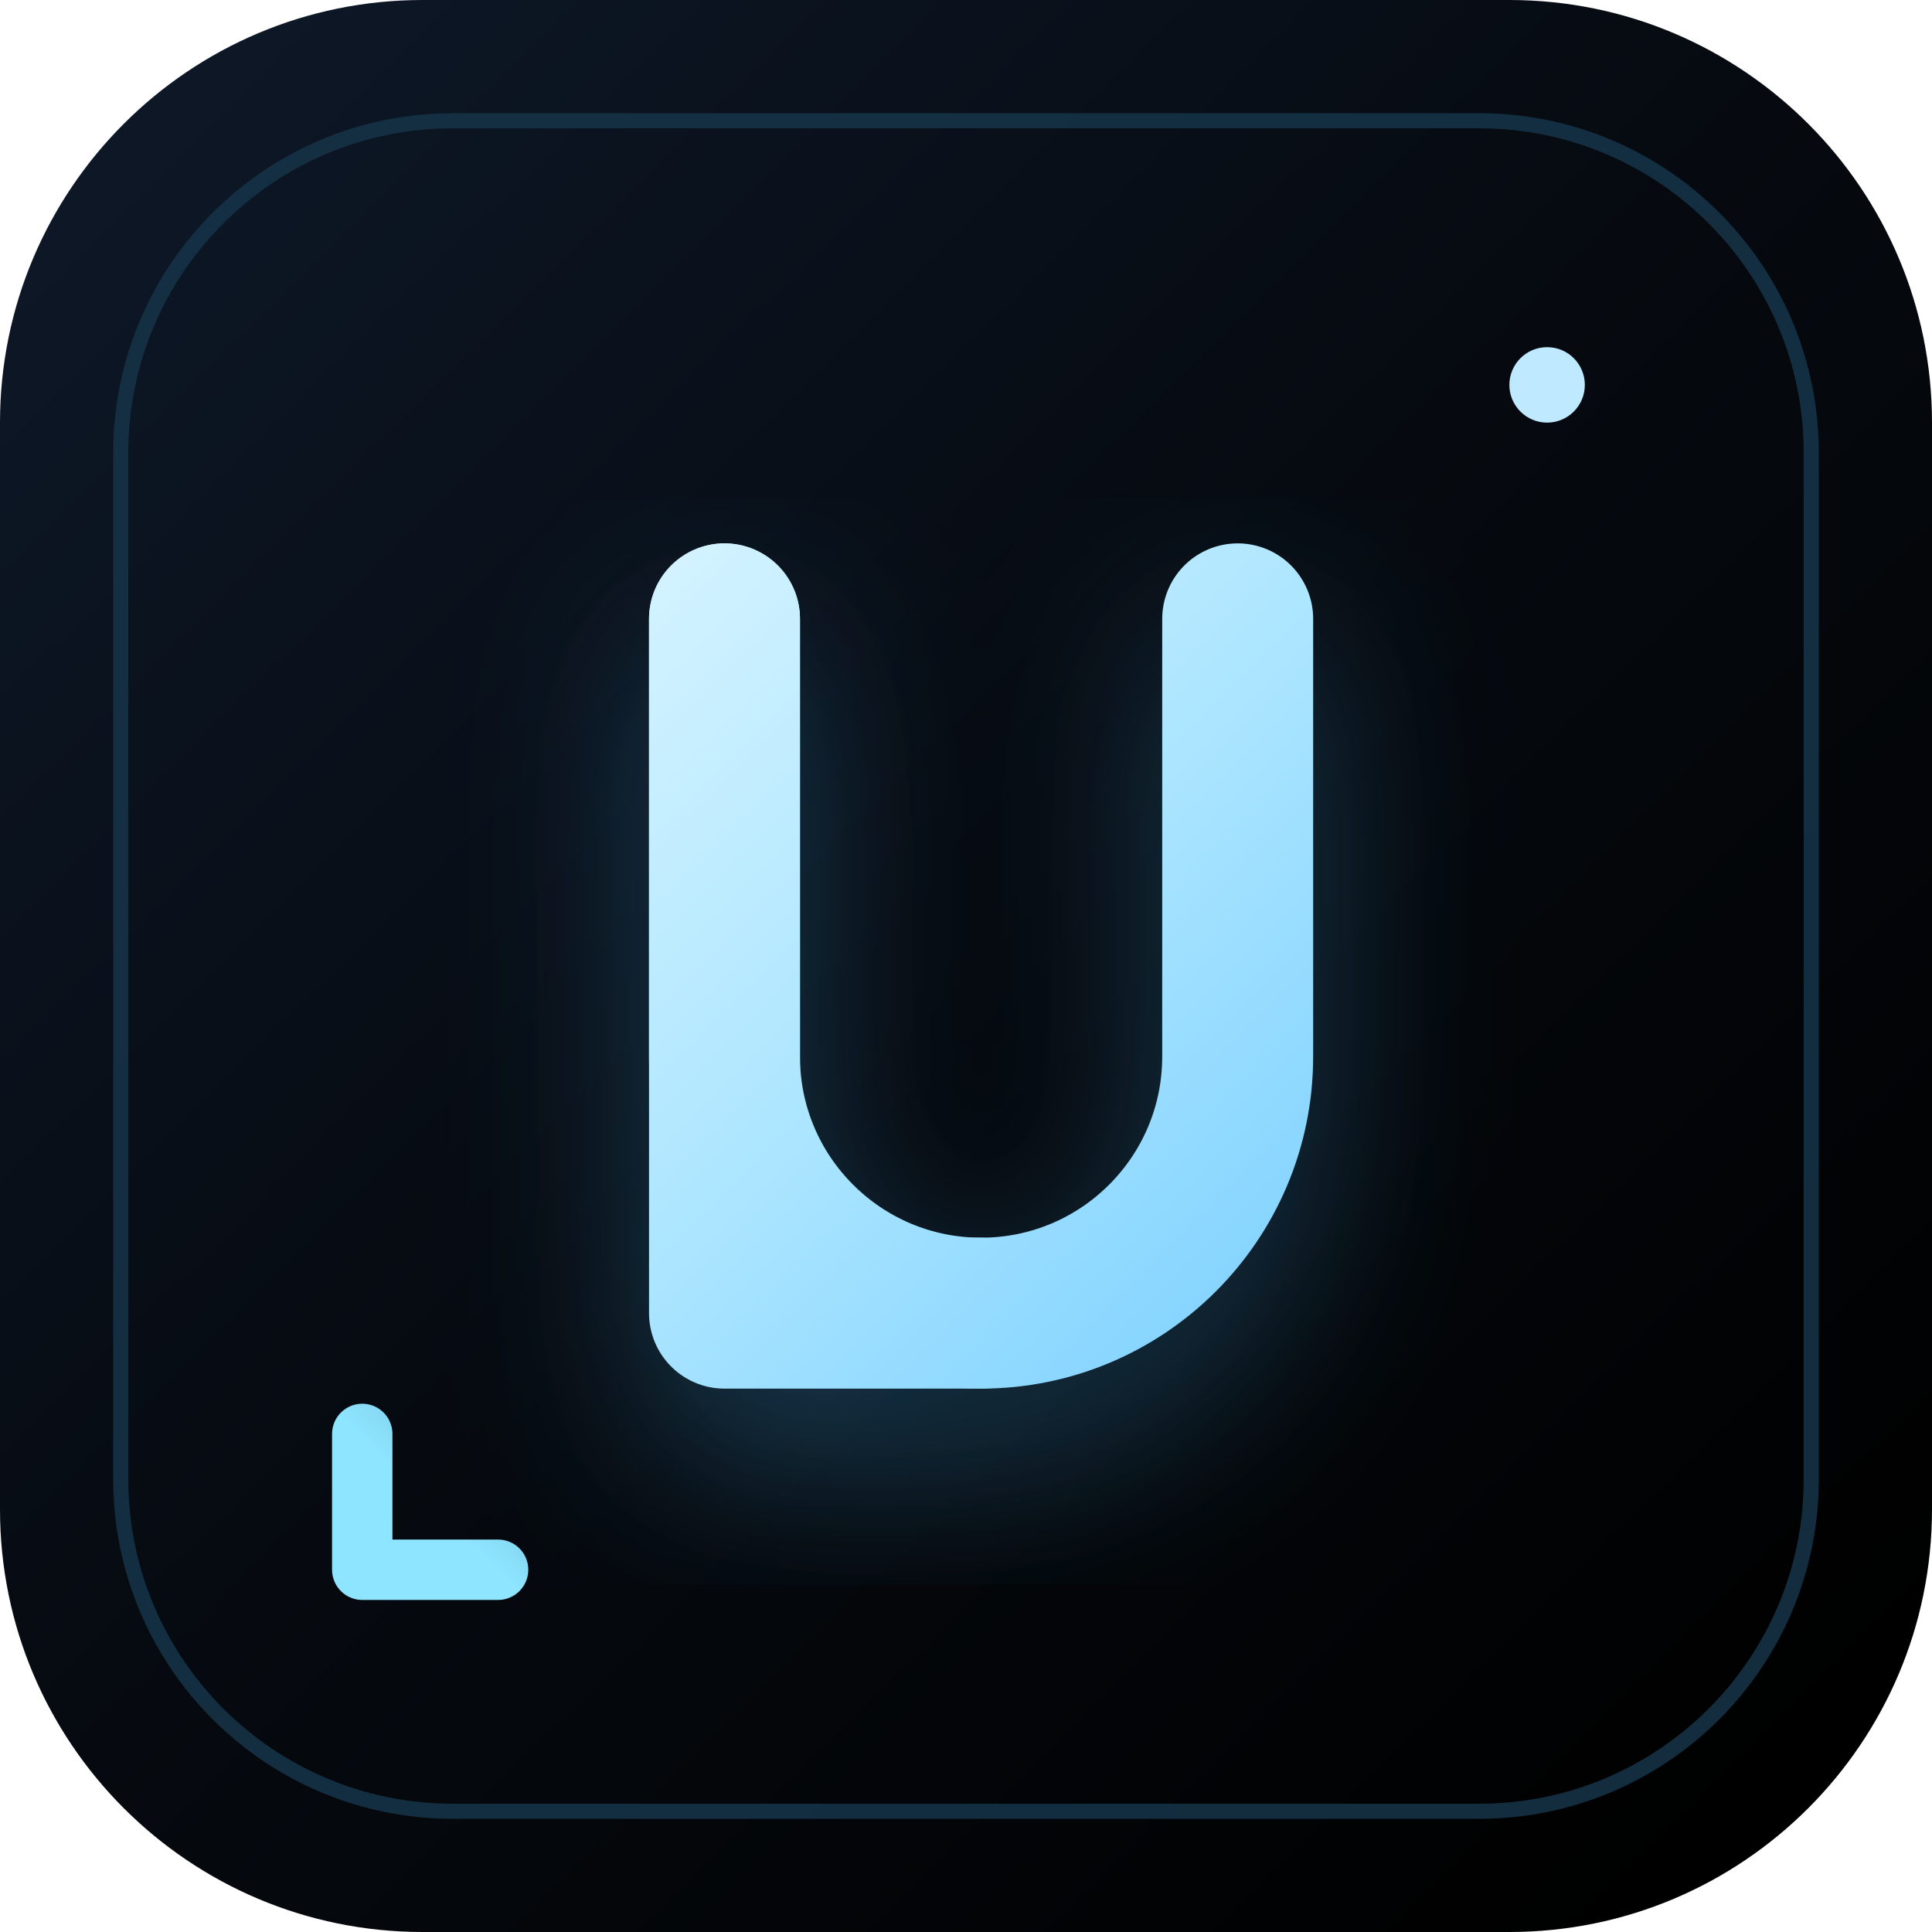
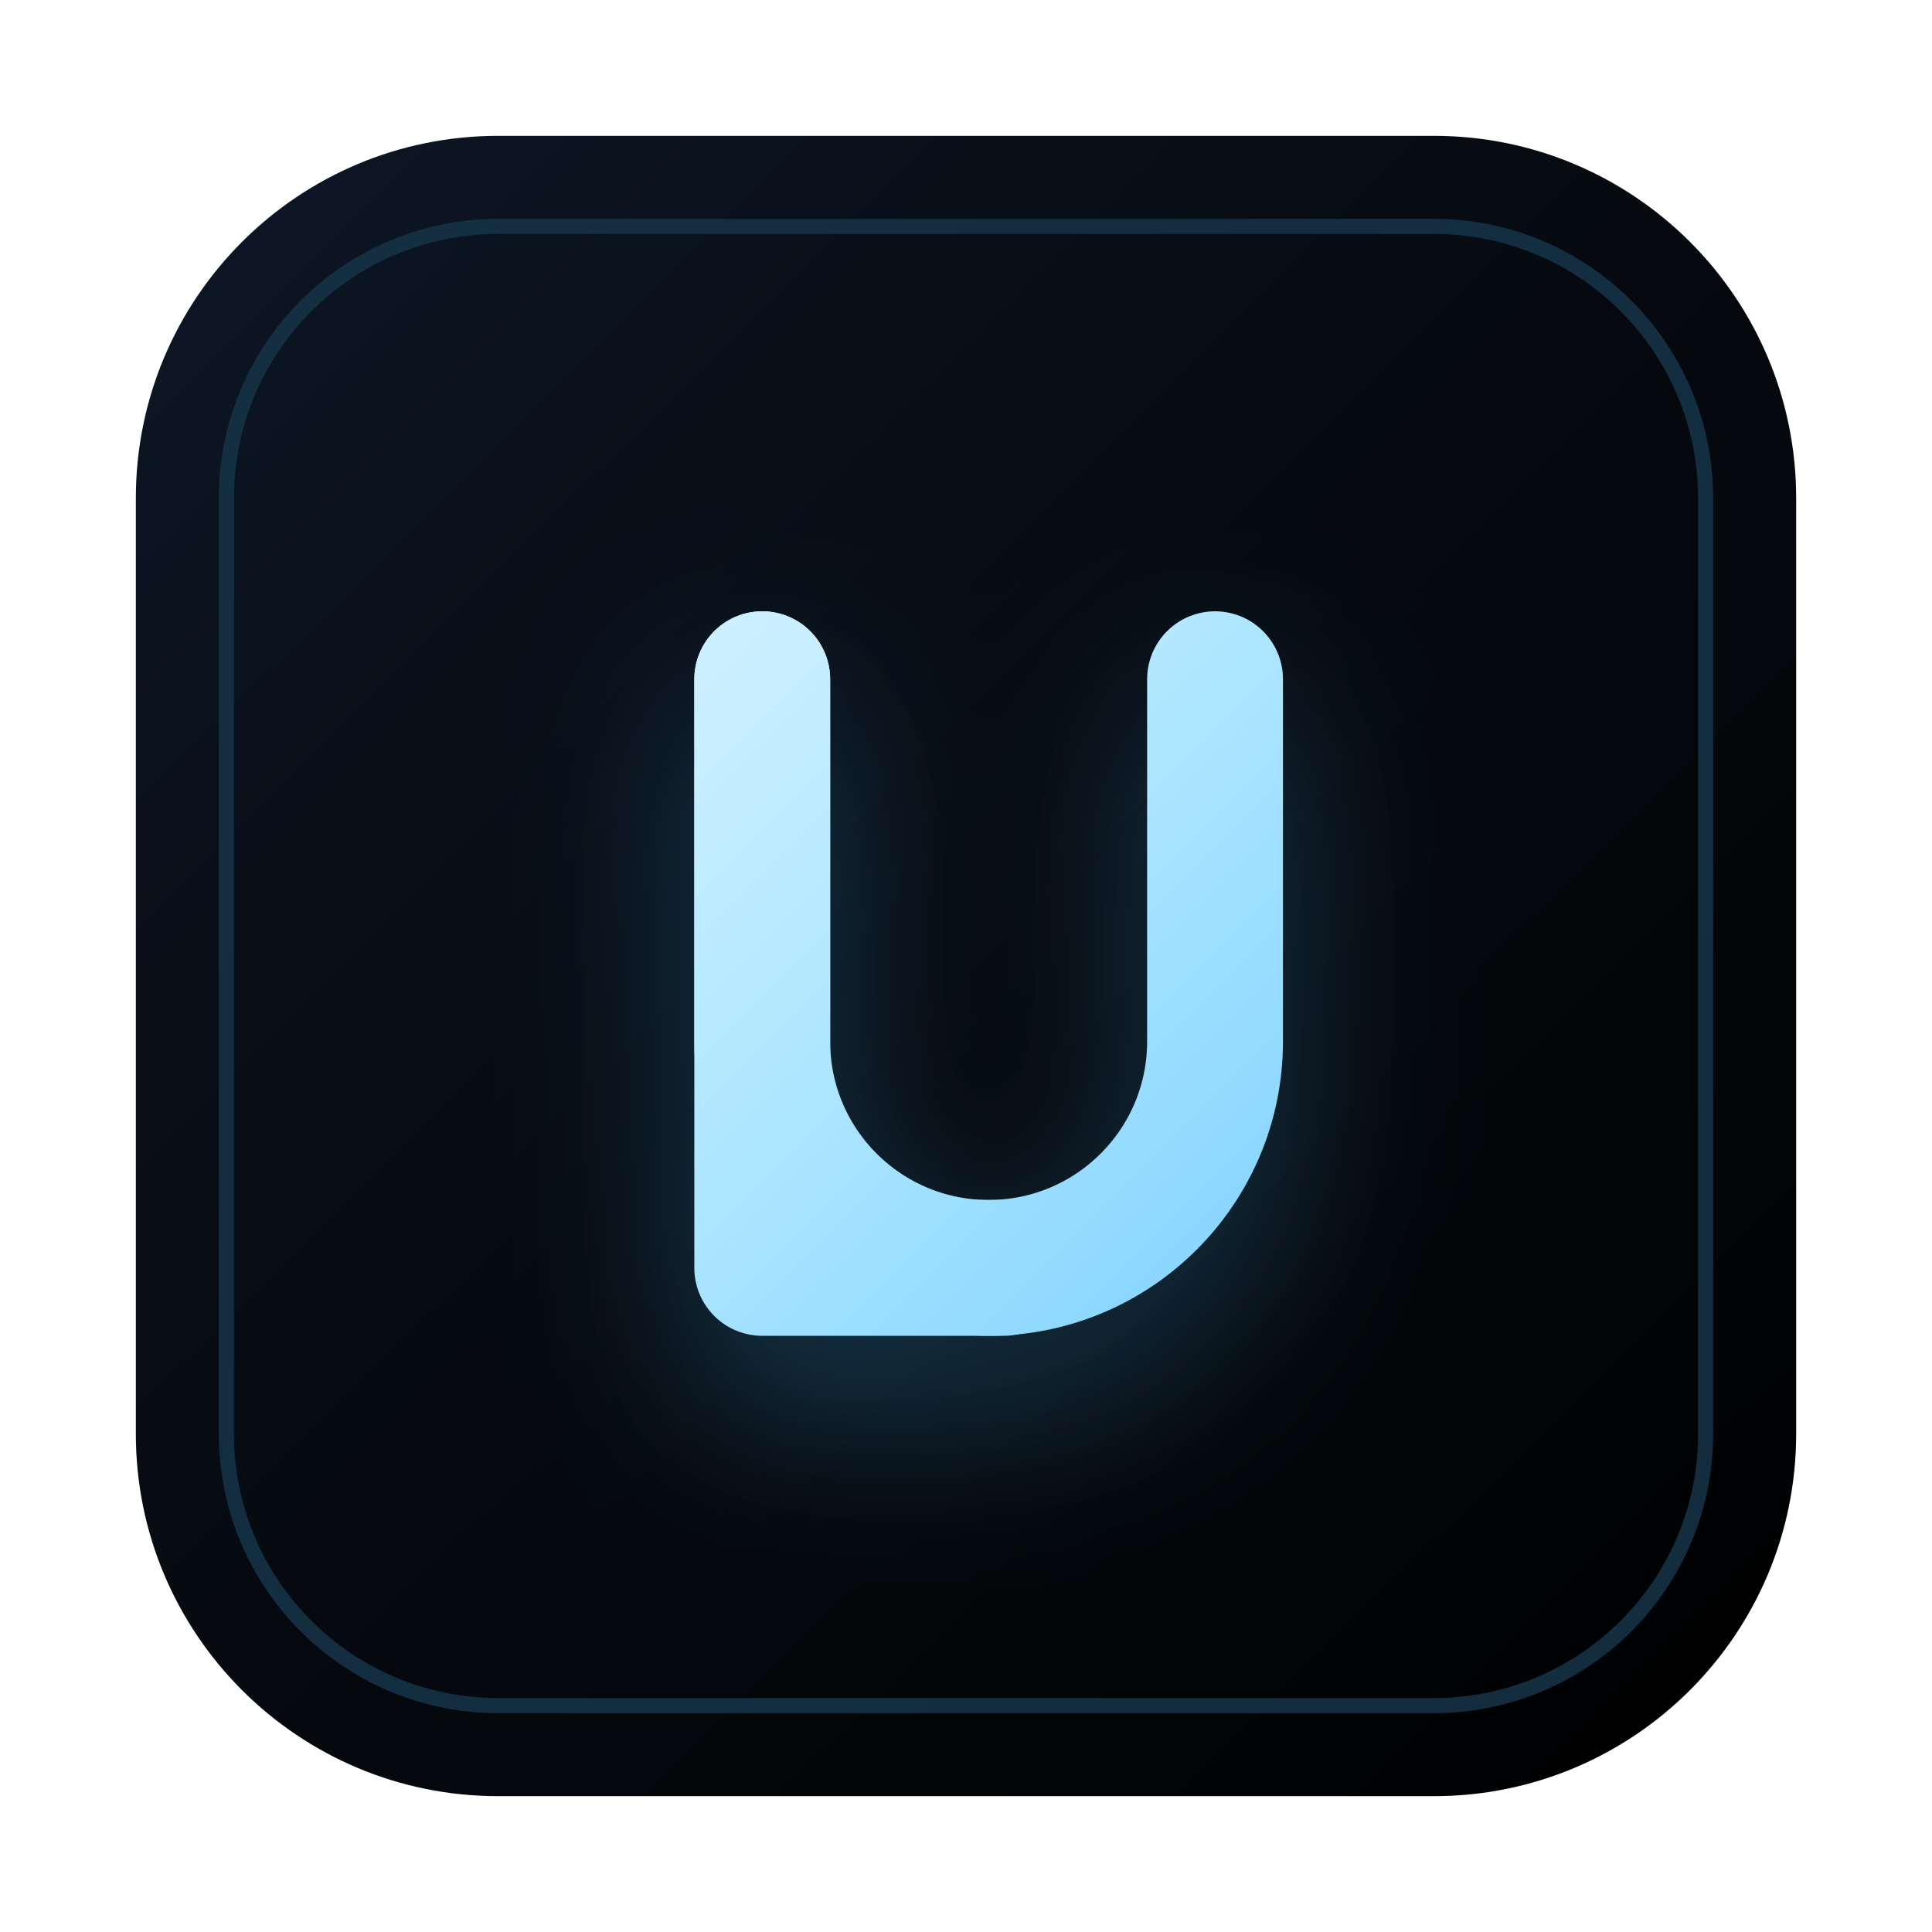
<svg xmlns="http://www.w3.org/2000/svg" width="256" height="256" viewBox="0 0 256 256" fill="none">
  <defs>
    <linearGradient id="bg" x1="18" y1="18" x2="236" y2="238" gradientUnits="userSpaceOnUse">
      <stop stop-color="#0D1726" />
      <stop offset="0.48" stop-color="#060A10" />
      <stop offset="1" stop-color="#000000" />
    </linearGradient>
    <linearGradient id="fill" x1="74" y1="72" x2="190" y2="188" gradientUnits="userSpaceOnUse">
      <stop stop-color="#DAF5FF" />
      <stop offset="0.48" stop-color="#ABE5FF" />
      <stop offset="1" stop-color="#71CBFF" />
    </linearGradient>
-     <linearGradient id="accentBottom" x1="66" y1="208" x2="126" y2="146" gradientUnits="userSpaceOnUse">
-       <stop stop-color="#8EE5FF" />
-       <stop offset="1" stop-color="#8EE5FF" stop-opacity="0" />
-     </linearGradient>
    <filter id="glow" x="54" y="56" width="150" height="154" color-interpolation-filters="sRGB" filterUnits="userSpaceOnUse">
      <feFlood flood-opacity="0" result="BackgroundImageFix" />
      <feBlend in="SourceGraphic" in2="BackgroundImageFix" result="shape" />
      <feDropShadow dx="0" dy="10" stdDeviation="12" flood-color="#48BFFF" flood-opacity="0.28" />
    </filter>
  </defs>
-   <rect width="256" height="256" rx="56" fill="url(#bg)" />
-   <rect x="16" y="16" width="224" height="224" rx="44" stroke="#163246" stroke-opacity="0.9" stroke-width="2" />
-   <circle cx="205" cy="51" r="5" fill="#BFE9FF" />
-   <path d="M48 190V208H66" stroke="url(#accentBottom)" stroke-width="8" stroke-linecap="round" stroke-linejoin="round" />
-   <g filter="url(#glow)" stroke="url(#fill)" stroke-width="20" stroke-linecap="round" stroke-linejoin="round">
-     <path d="M96 82V174H130" />
-     <path d="M96 82V140C96 158.778 111.222 174 130 174C148.778 174 164 158.778 164 140V82" />
+   <rect x="18" y="18" width="220" height="220" rx="48" fill="url(#bg)" />
+   <rect x="30" y="30" width="196" height="196" rx="36" stroke="#163246" stroke-opacity="0.9" stroke-width="2" />
+   <g filter="url(#glow)" stroke="url(#fill)" stroke-width="18" stroke-linecap="round" stroke-linejoin="round">
+     <path d="M101 90V168H133" />
+     <path d="M101 90V138C101 154.569 114.431 168 131 168C147.569 168 161 154.569 161 138V90" />
  </g>
</svg>
